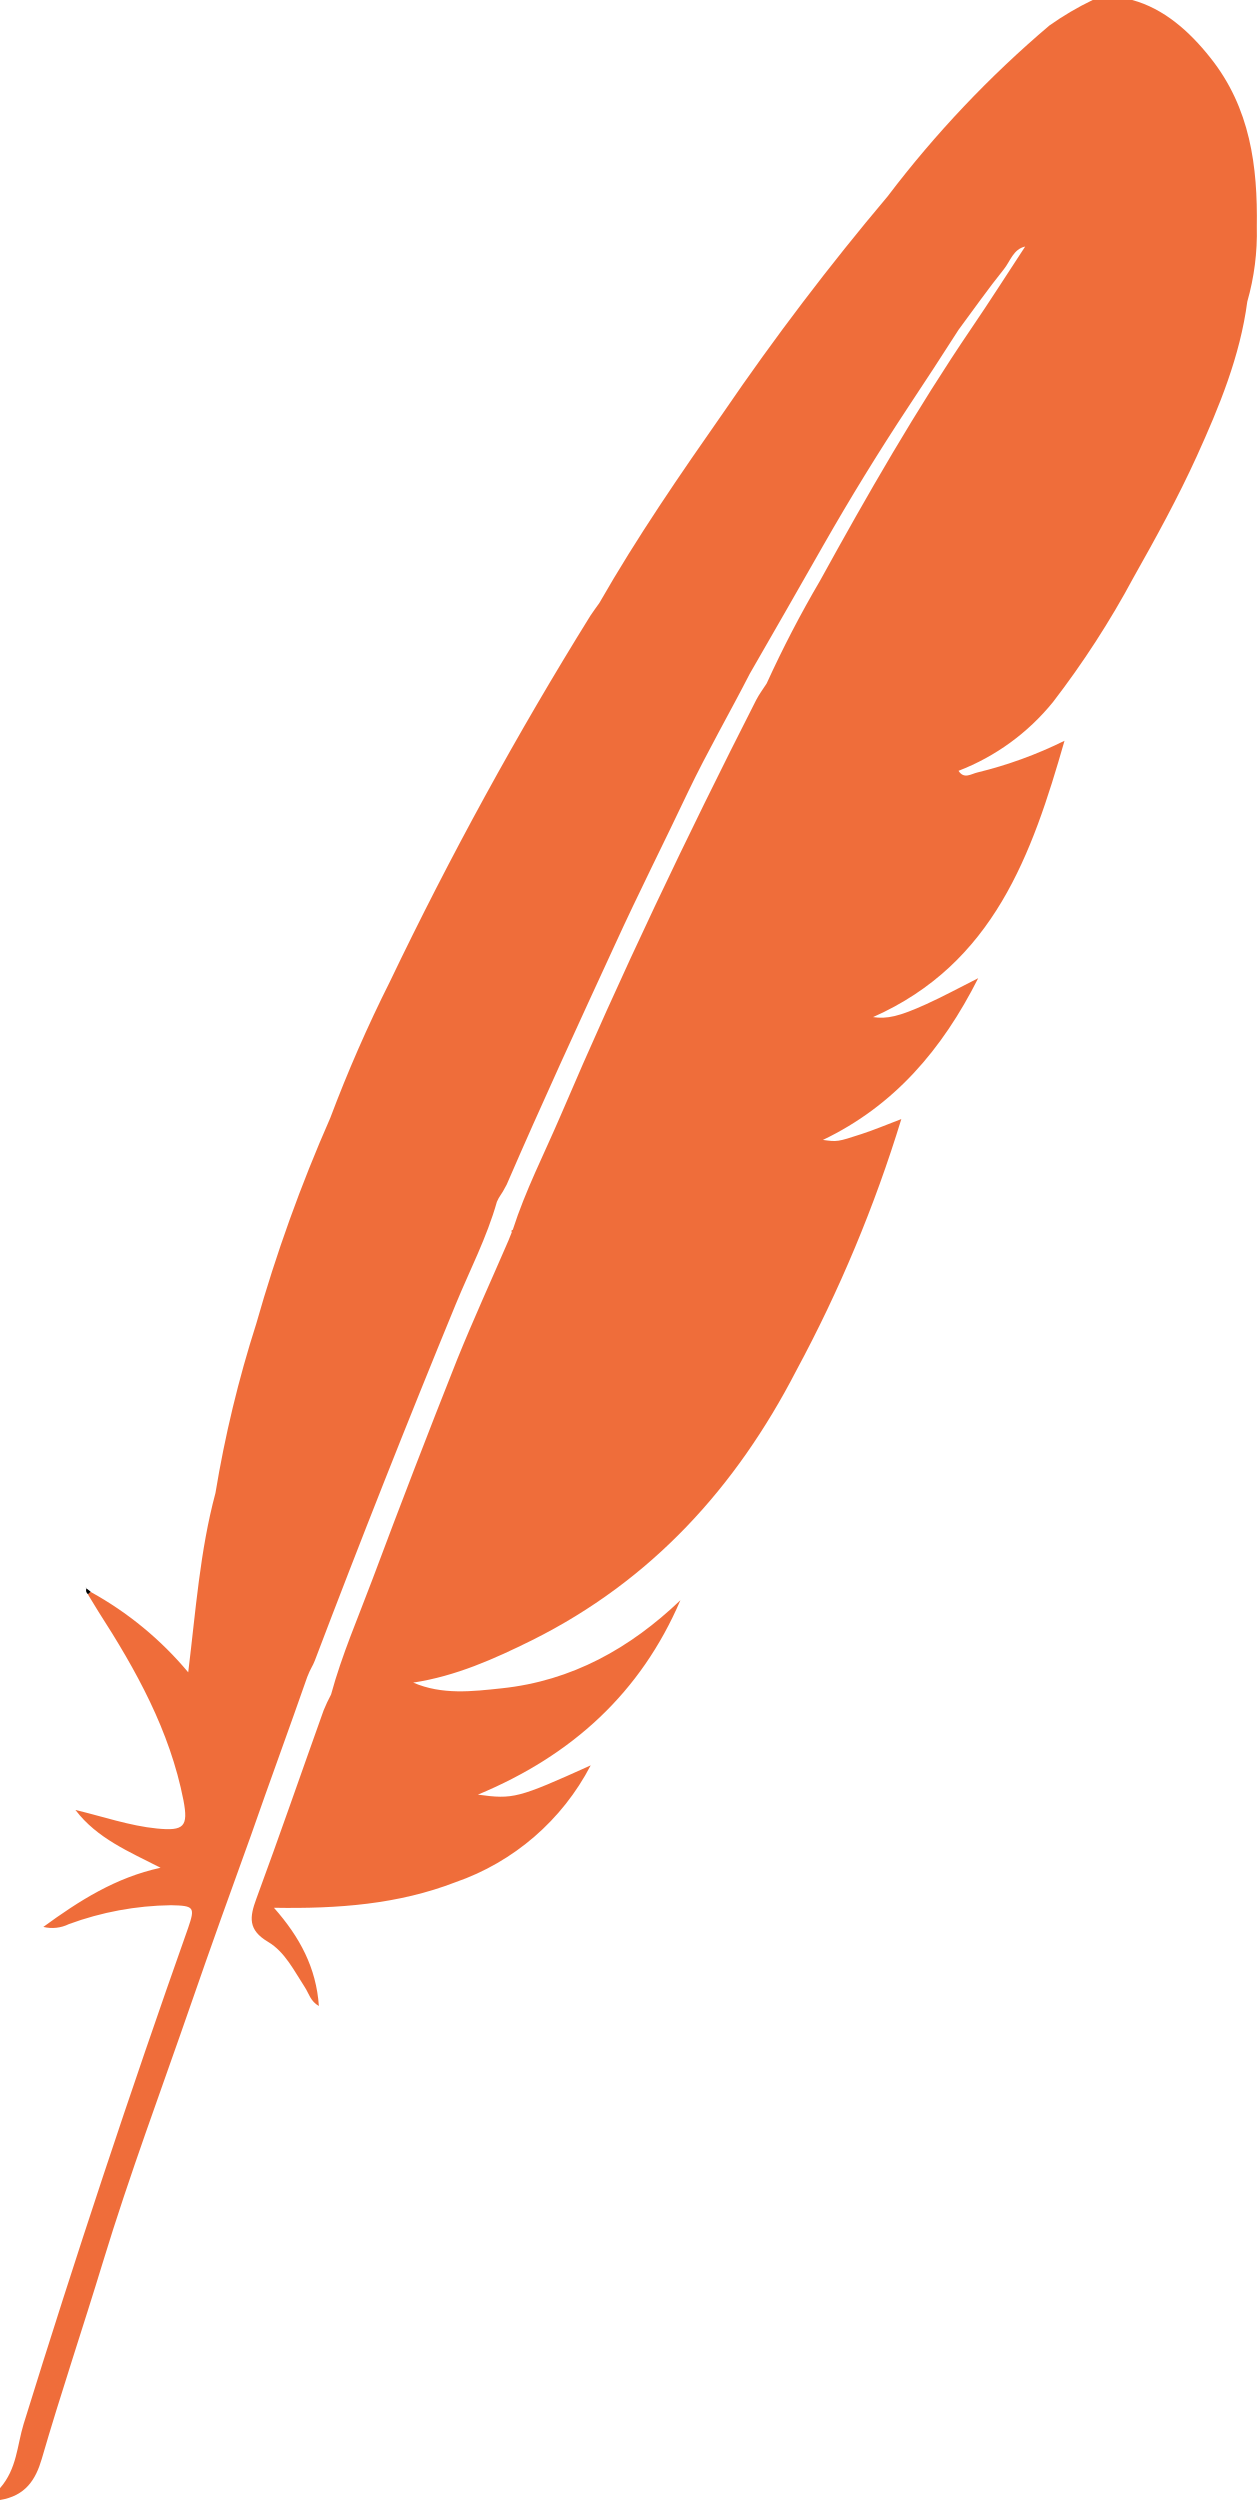
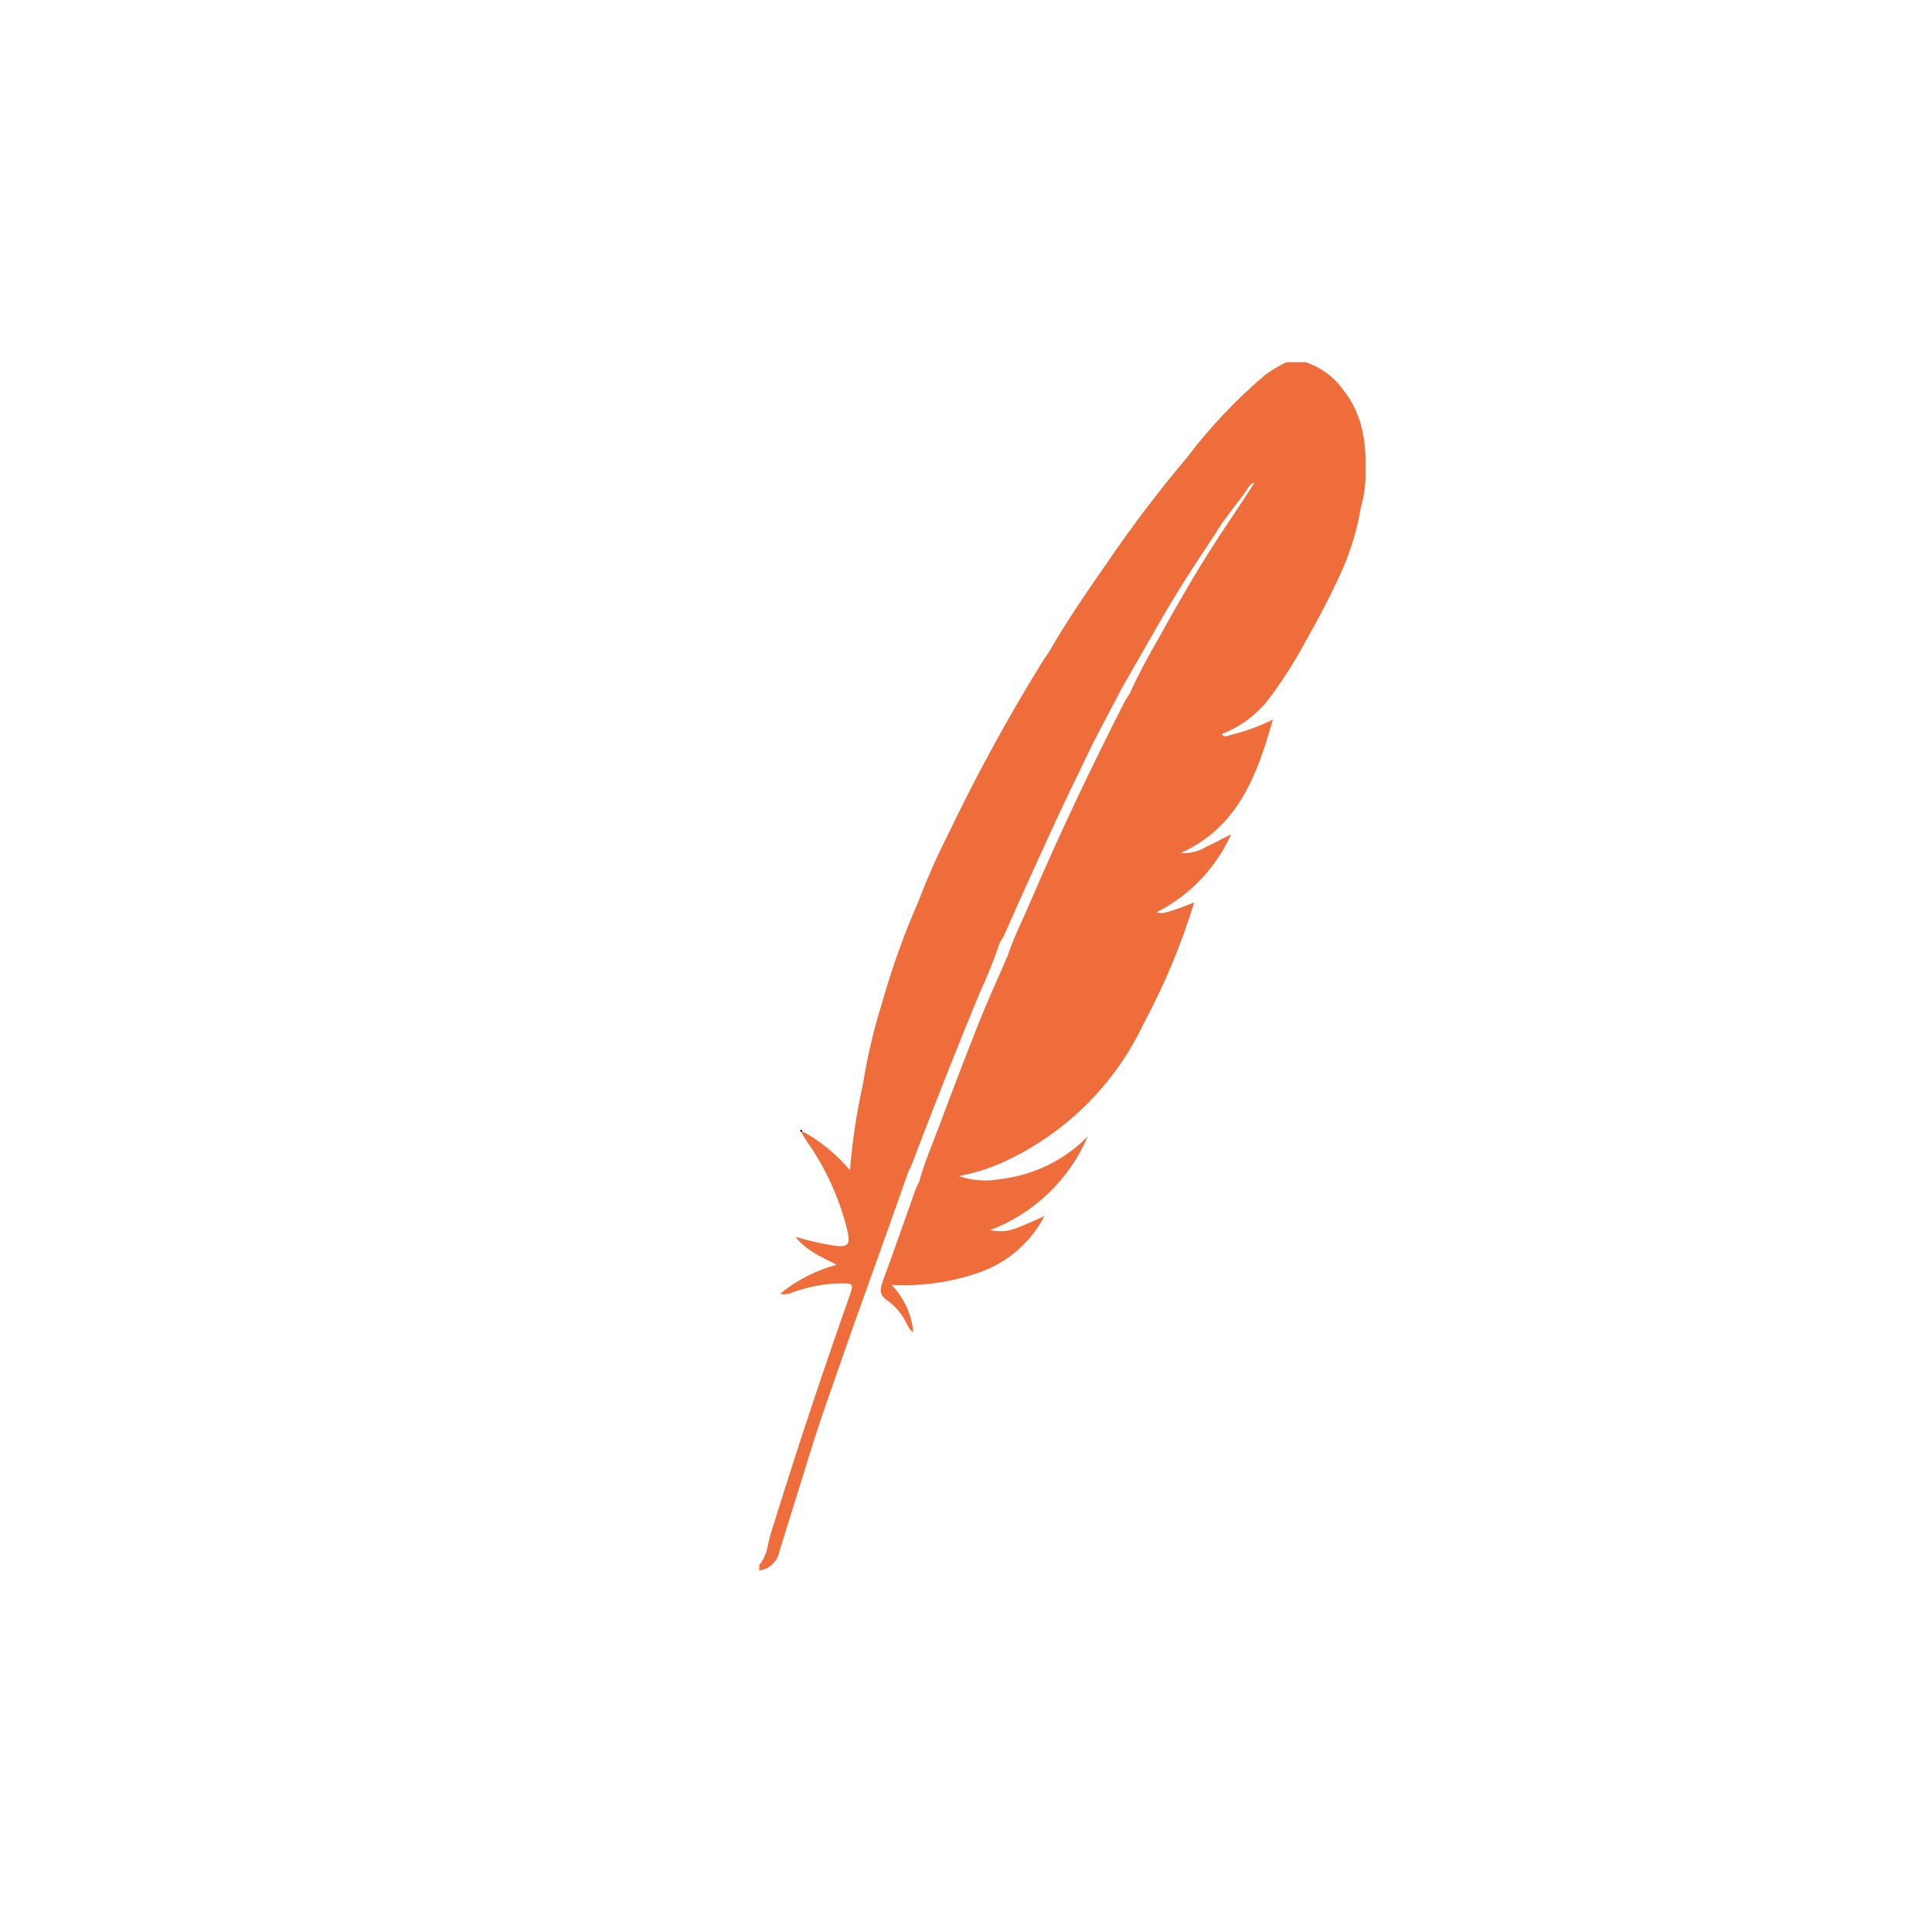
- <svg xmlns="http://www.w3.org/2000/svg" viewBox="0 0 147.62 293.68">
+ <svg xmlns="http://www.w3.org/2000/svg" viewBox="0 0 200 200">
+   <defs>
+     <style>.cls-1{fill:#ef6d3a;}.cls-2{fill:none;}</style>
+   </defs>
  <g id="Warstwa_2" data-name="Warstwa 2">
    <g id="Warstwa_1-2" data-name="Warstwa 1">
-       <path fill="#ef6d3a" d="M142.18,6.78C139.71,3.66,136.7,1,133,0h-4.64a35.37,35.37,0,0,0-5.09,3,126.79,126.79,0,0,0-19,20.07h0A313.59,313.59,0,0,0,85,48.43c-5.11,7.31-10.16,14.65-14.59,22.4-.35.5-.73,1-1.05,1.49a449,449,0,0,0-23.56,43,165.92,165.92,0,0,0-7,16,186.26,186.26,0,0,0-8.7,24.19,139.55,139.55,0,0,0-4.79,19.88c-1.82,6.79-2.31,13.79-3.2,21.06A40.21,40.21,0,0,0,10.64,187a4.1,4.1,0,0,1-.31.3c.4.65.8,1.32,1.22,2,4.44,6.89,8.4,14,10,22.18.59,3.1.07,3.63-3.11,3.32s-6.4-1.42-9.58-2.18c2.54,3.34,6.29,4.89,10,6.79-5.26,1.14-9.54,3.86-13.77,6.95a4.42,4.42,0,0,0,3-.33,36.1,36.1,0,0,1,12-2.22c2.73.06,2.85.22,2,2.7Q11.87,255.39,2.77,284.77C2,287.29,2,290,0,292.29v1.39c3-.49,4.19-2.39,4.9-4.81,2.25-7.75,4.84-15.42,7.19-23.14,3.12-10.25,6.89-20.31,10.39-30.44,2.28-6.59,4.62-13.11,7-19.68C31.65,209.38,34,203,36.09,197h0c.38-1,.65-1.28.89-1.92q8-21.06,16.57-41.9c1.65-4,3.64-7.82,4.82-12h0l.22-.45a14.09,14.09,0,0,0,.93-1.57c4.1-9.48,8.42-18.85,12.74-28.23C75,104.93,78,99,80.84,93c2.24-4.68,4.86-9.22,7.24-13.86Q92.42,71.61,96.75,64q4.71-8.26,9.95-16.2c2-3,3.94-6,5.91-9.07,1.76-2.38,3.47-4.8,5.32-7.11.75-.93,1.1-2.35,2.5-2.66-2.1,3.2-4.2,6.5-6.3,9.58h0c-6.52,9.61-12.24,19.57-17.8,29.68a132,132,0,0,0-6.27,12.07c-.41.64-.88,1.26-1.23,1.94-8.17,16.06-15.93,32.32-23,48.88-1.9,4.43-4.11,8.74-5.59,13.35l-.17.11.05.18-.4,1c-2,4.63-4.1,9.22-6,13.91q-5.1,12.85-9.94,25.8c-1.69,4.51-3.62,8.94-4.89,13.6a20.19,20.19,0,0,0-.87,1.85c-2.64,7.38-5.2,14.8-7.91,22.15-.79,2.15-1,3.64,1.37,5.05,2,1.18,3.07,3.41,4.34,5.35.46.7.65,1.64,1.64,2.19-.31-4.49-2.23-8.09-5.28-11.54,7.57.13,14.61-.41,21.32-3a28.36,28.36,0,0,0,15.89-13.73c-8.58,3.88-9.1,4-13.25,3.44,11.11-4.62,19.14-12,23.79-22.84-5.92,5.65-12.74,9.48-21,10.35-3.47.37-7,.79-10.39-.67,5-.76,9.5-2.77,14-5,14-7,23.9-17.91,31-31.65a162.31,162.31,0,0,0,12.34-29.55c-1.81.69-3.23,1.29-4.68,1.76-2.86.94-2.87.91-4.53.69,8.35-4,14-10.59,18.24-19-2.28,1.15-4.17,2.18-6.12,3.06-3.17,1.44-4.59,1.75-6.23,1.51,14.17-6.28,18.67-19.12,22.49-32.46a49.42,49.42,0,0,1-10.26,3.73c-.72.17-1.55.81-2.19-.2a26.61,26.61,0,0,0,11.09-8.07,106.64,106.64,0,0,0,9.46-14.63c2.64-4.68,5.22-9.38,7.44-14.26,2.64-5.82,5.08-11.73,5.93-18.15a29.32,29.32,0,0,0,1.12-8.79C147.75,19.57,146.88,12.67,142.18,6.78ZM127,37.68l2.34-.33Z" />
-       <path class="cls-1" d="M8.74,212.55l.07,0,0,0Z" />
-       <path class="cls-1" d="M10.17,186.53l-.11,0,.07.06h0l0,0,0-.05Z" />
-       <path class="cls-1" d="M10.15,186.59a.59.59,0,0,0,.19.69,4.1,4.1,0,0,0,.31-.3Z" />
-       <path class="cls-1" d="M8.73,212.55l0,0-.17,0Z" />
+       <g id="Warstwa_2-2" data-name="Warstwa 2">
+         <g id="Warstwa_1-2-2" data-name="Warstwa 1-2">
+           <path fill="#ef6d3a" d="M139.07,40.39a7.78,7.78,0,0,0-3.91-2.89h-2A15.05,15.05,0,0,0,131,38.78a54,54,0,0,0-8.09,8.54h0a133.47,133.47,0,0,0-8.2,10.79c-2.17,3.11-4.32,6.24-6.21,9.53-.15.21-.31.43-.45.63a191.11,191.11,0,0,0-10,18.3,70.62,70.62,0,0,0-3,6.81,79.28,79.28,0,0,0-3.7,10.3,59.4,59.4,0,0,0-2,8.46,65,65,0,0,0-1.36,9,17.11,17.11,0,0,0-4.88-4l-.13.13.52.85a27.17,27.17,0,0,1,4.26,9.44c.25,1.32,0,1.55-1.32,1.41a31.25,31.25,0,0,1-4.08-.93c1.08,1.42,2.68,2.08,4.26,2.89a15.48,15.48,0,0,0-5.86,3,1.88,1.88,0,0,0,1.28-.14,15.37,15.37,0,0,1,5.11-.94c1.16,0,1.21.09.85,1.15q-4.35,12.29-8.22,24.8c-.33,1.07-.33,2.23-1.18,3.2v.59a2.48,2.48,0,0,0,2.09-2c1-3.3,2.06-6.56,3.06-9.85,1.33-4.36,2.93-8.64,4.42-13,1-2.8,2-5.58,3-8.38s1.92-5.37,2.81-7.92h0c.16-.43.28-.54.38-.82q3.41-9,7.05-17.83a47.19,47.19,0,0,0,2.05-5.11h0l.09-.19a6,6,0,0,0,.4-.67c1.75-4,3.58-8,5.42-12,1.17-2.55,2.44-5.08,3.65-7.63,1-2,2.07-3.92,3.08-5.9q1.85-3.21,3.69-6.44,2-3.52,4.24-6.9c.85-1.28,1.68-2.55,2.52-3.86.75-1,1.48-2,2.26-3,.32-.4.47-1,1.06-1.13-.89,1.36-1.79,2.77-2.68,4.08h0c-2.78,4.09-5.21,8.33-7.58,12.63a56.18,56.18,0,0,0-2.67,5.14c-.17.27-.37.54-.52.83-3.48,6.84-6.78,13.76-9.79,20.8-.81,1.89-1.75,3.72-2.38,5.68l-.07,0,0,.08-.17.43c-.85,2-1.75,3.92-2.55,5.92q-2.17,5.47-4.23,11c-.72,1.92-1.54,3.81-2.08,5.79a8.59,8.59,0,0,0-.37.79c-1.12,3.14-2.21,6.3-3.37,9.43-.34.92-.43,1.55.58,2.15a6.52,6.52,0,0,1,1.85,2.28c.2.3.28.7.7.93a8,8,0,0,0-2.25-4.91,23.6,23.6,0,0,0,9.07-1.28,12.07,12.07,0,0,0,6.76-5.84c-3.65,1.65-3.87,1.7-5.64,1.46a17.93,17.93,0,0,0,10.13-9.72,15,15,0,0,1-8.94,4.41,8.54,8.54,0,0,1-4.42-.29,20.32,20.32,0,0,0,6-2.13A29.64,29.64,0,0,0,118.37,106a69.08,69.08,0,0,0,5.25-12.58c-.77.29-1.37.55-2,.75-1.22.4-1.22.39-1.93.29a16.83,16.83,0,0,0,7.76-8.09c-1,.49-1.77.93-2.6,1.3a4.47,4.47,0,0,1-2.65.64c6-2.67,7.95-8.14,9.57-13.82a21,21,0,0,1-4.37,1.59c-.31.07-.66.34-.93-.09a11.33,11.33,0,0,0,4.72-3.43,45.39,45.39,0,0,0,4-6.23c1.12-2,2.22-4,3.17-6.07a27.55,27.55,0,0,0,2.52-7.73,12.48,12.48,0,0,0,.48-3.74C141.44,45.83,141.07,42.89,139.07,40.39Zm-6.46,13.15,1-.14Z" />
+           <path d="M82.27,128h0Z" />
+           <path d="M82.88,116.89h0l0,0h0v0Z" />
+           <path d="M82.87,116.92a.25.25,0,0,0,.08.29l.13-.13Z" />
+           <path d="M82.27,128Z" />
+         </g>
+       </g>
+       <rect class="cls-2" width="200" height="200" />
    </g>
  </g>
</svg>
